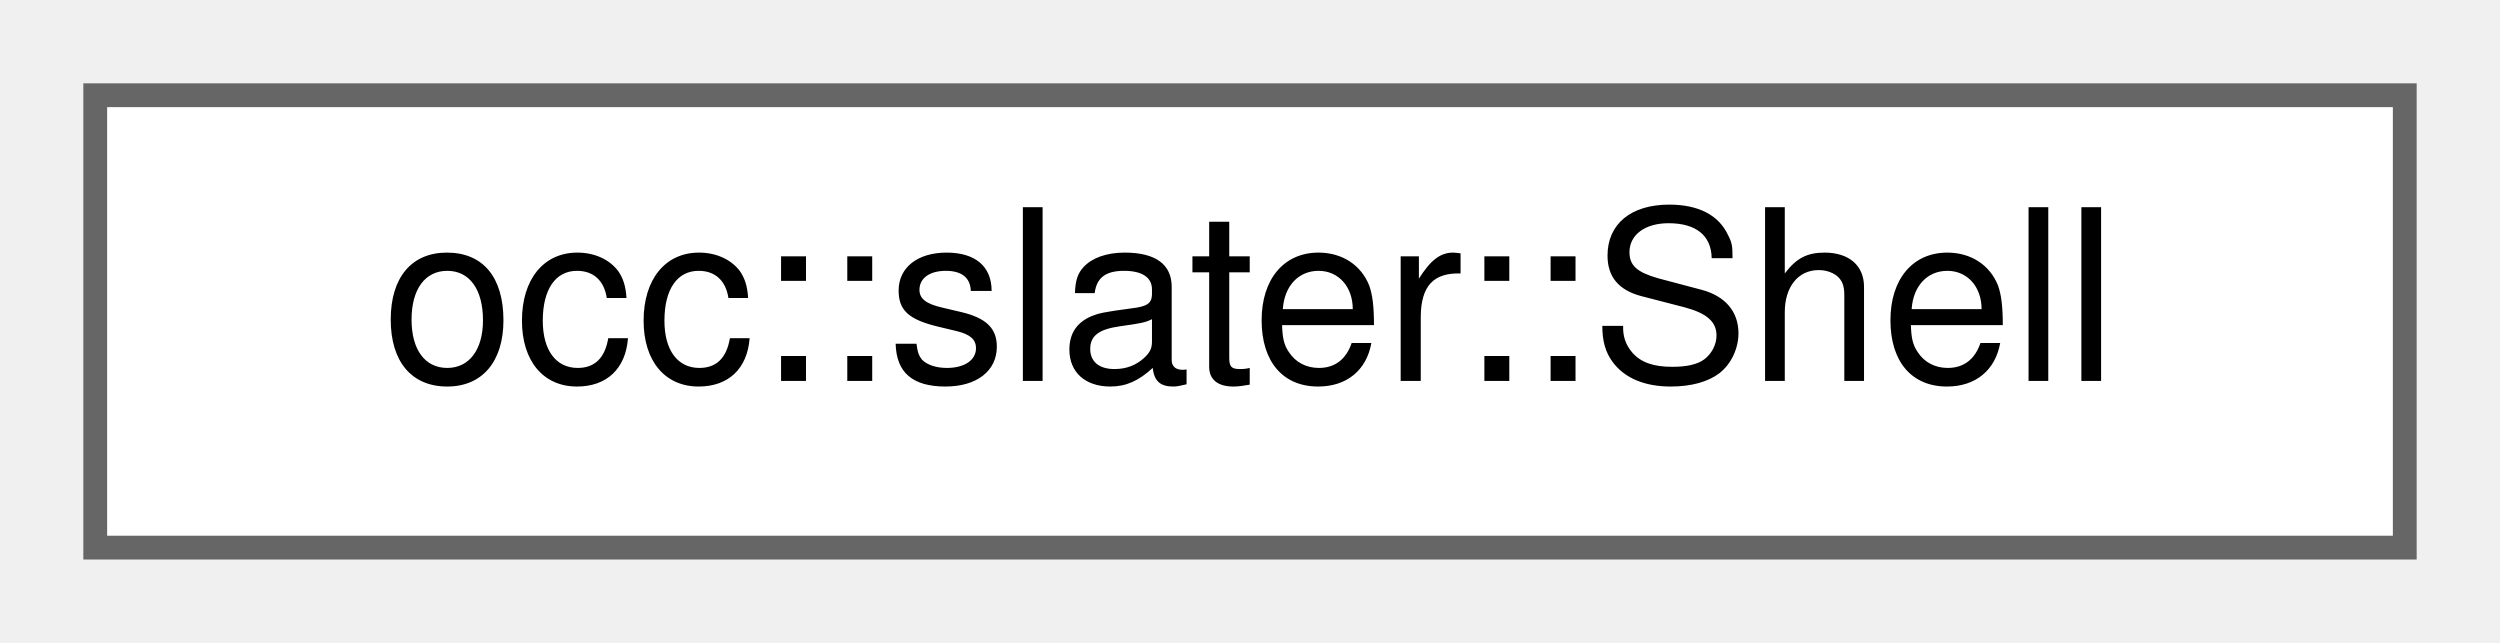
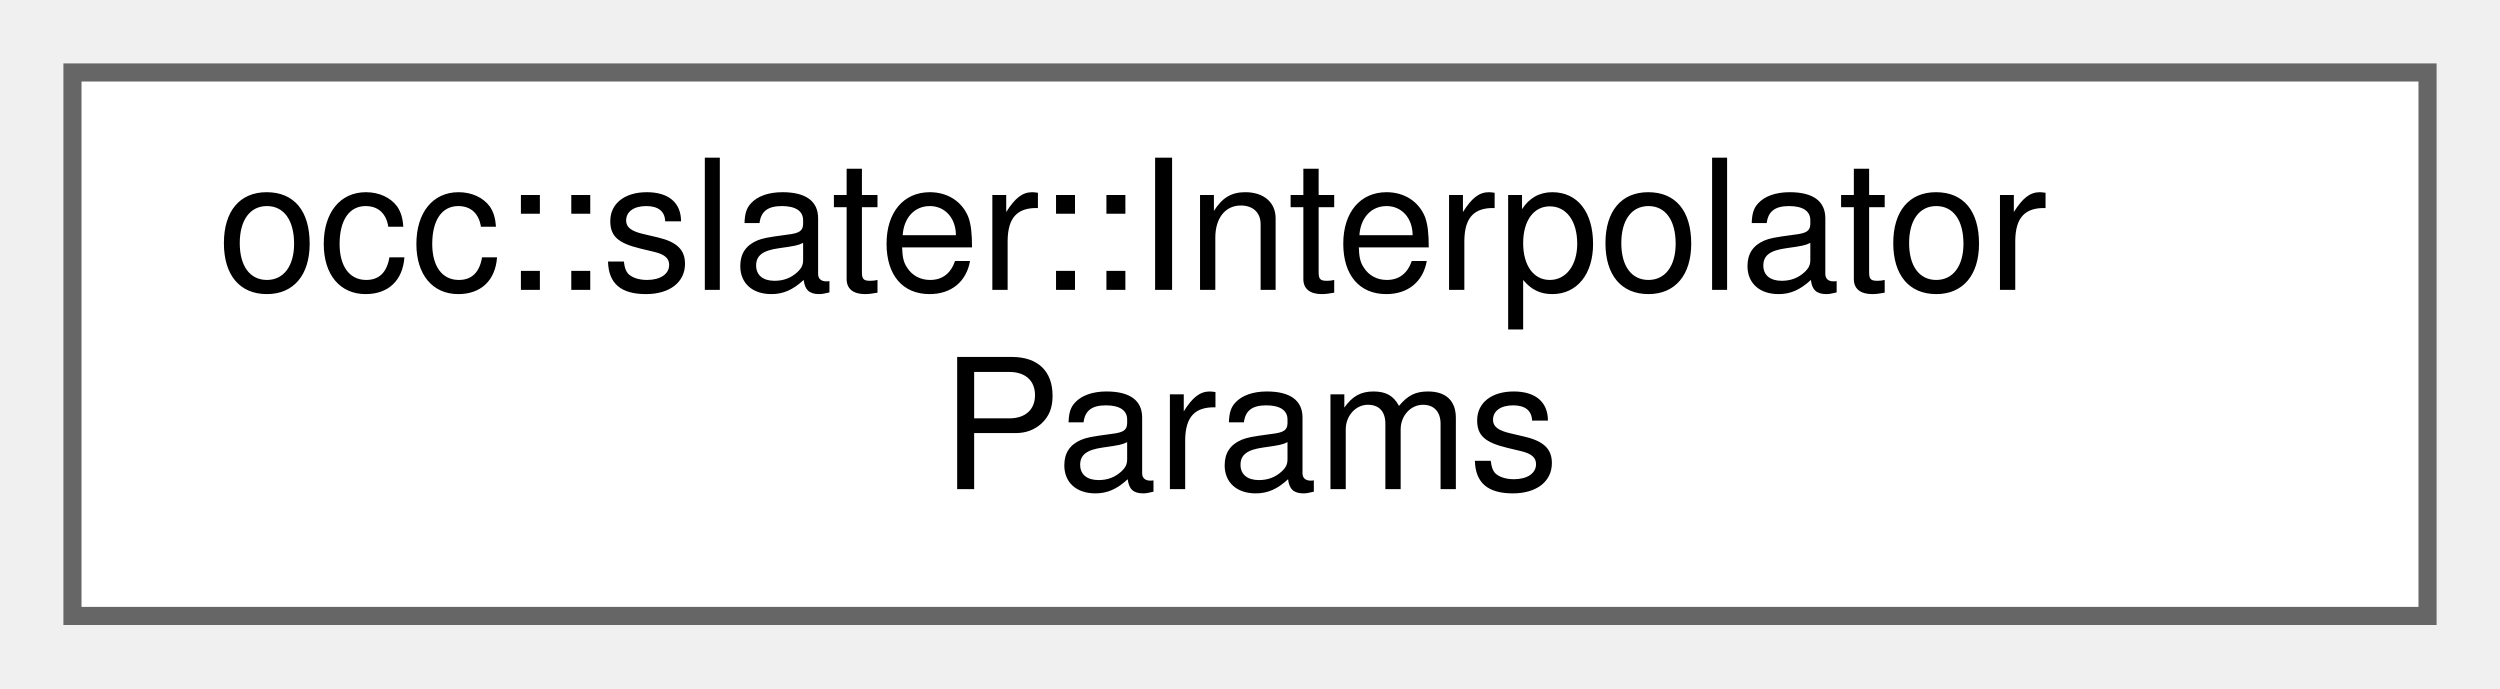
- <svg xmlns="http://www.w3.org/2000/svg" xmlns:xlink="http://www.w3.org/1999/xlink" width="105pt" height="27pt" viewBox="0.00 0.00 105.00 27.00">
-   <g id="graph0" class="graph" transform="scale(1 1) rotate(0) translate(4 23)">
+ <svg xmlns="http://www.w3.org/2000/svg" xmlns:xlink="http://www.w3.org/1999/xlink" width="138pt" height="38pt" viewBox="0.00 0.00 138.00 38.00">
+   <g id="graph0" class="graph" transform="scale(1 1) rotate(0) translate(4 34)">
    <g id="Node000000" class="node">
      <g id="a_Node000000">
-         <a xlink:href="classocc_1_1slater_1_1Shell.html" target="_top" xlink:title=" ">
-           <polygon fill="white" stroke="#666666" points="97,-19 0,-19 0,0 97,0 97,-19" />
-           <text text-anchor="middle" x="48.5" y="-7" font-family="Helvetica,sans-Serif" font-size="10.00">occ::slater::Shell</text>
+         <a xlink:href="structocc_1_1slater_1_1InterpolatorParams.html" target="_top" xlink:title=" ">
+           <polygon fill="white" stroke="#666666" points="130,-30 0,-30 0,0 130,0 130,-30" />
+           <text text-anchor="start" x="8" y="-18" font-family="Helvetica,sans-Serif" font-size="10.00">occ::slater::Interpolator</text>
+           <text text-anchor="middle" x="65" y="-7" font-family="Helvetica,sans-Serif" font-size="10.00">Params</text>
        </a>
      </g>
    </g>
  </g>
</svg>
